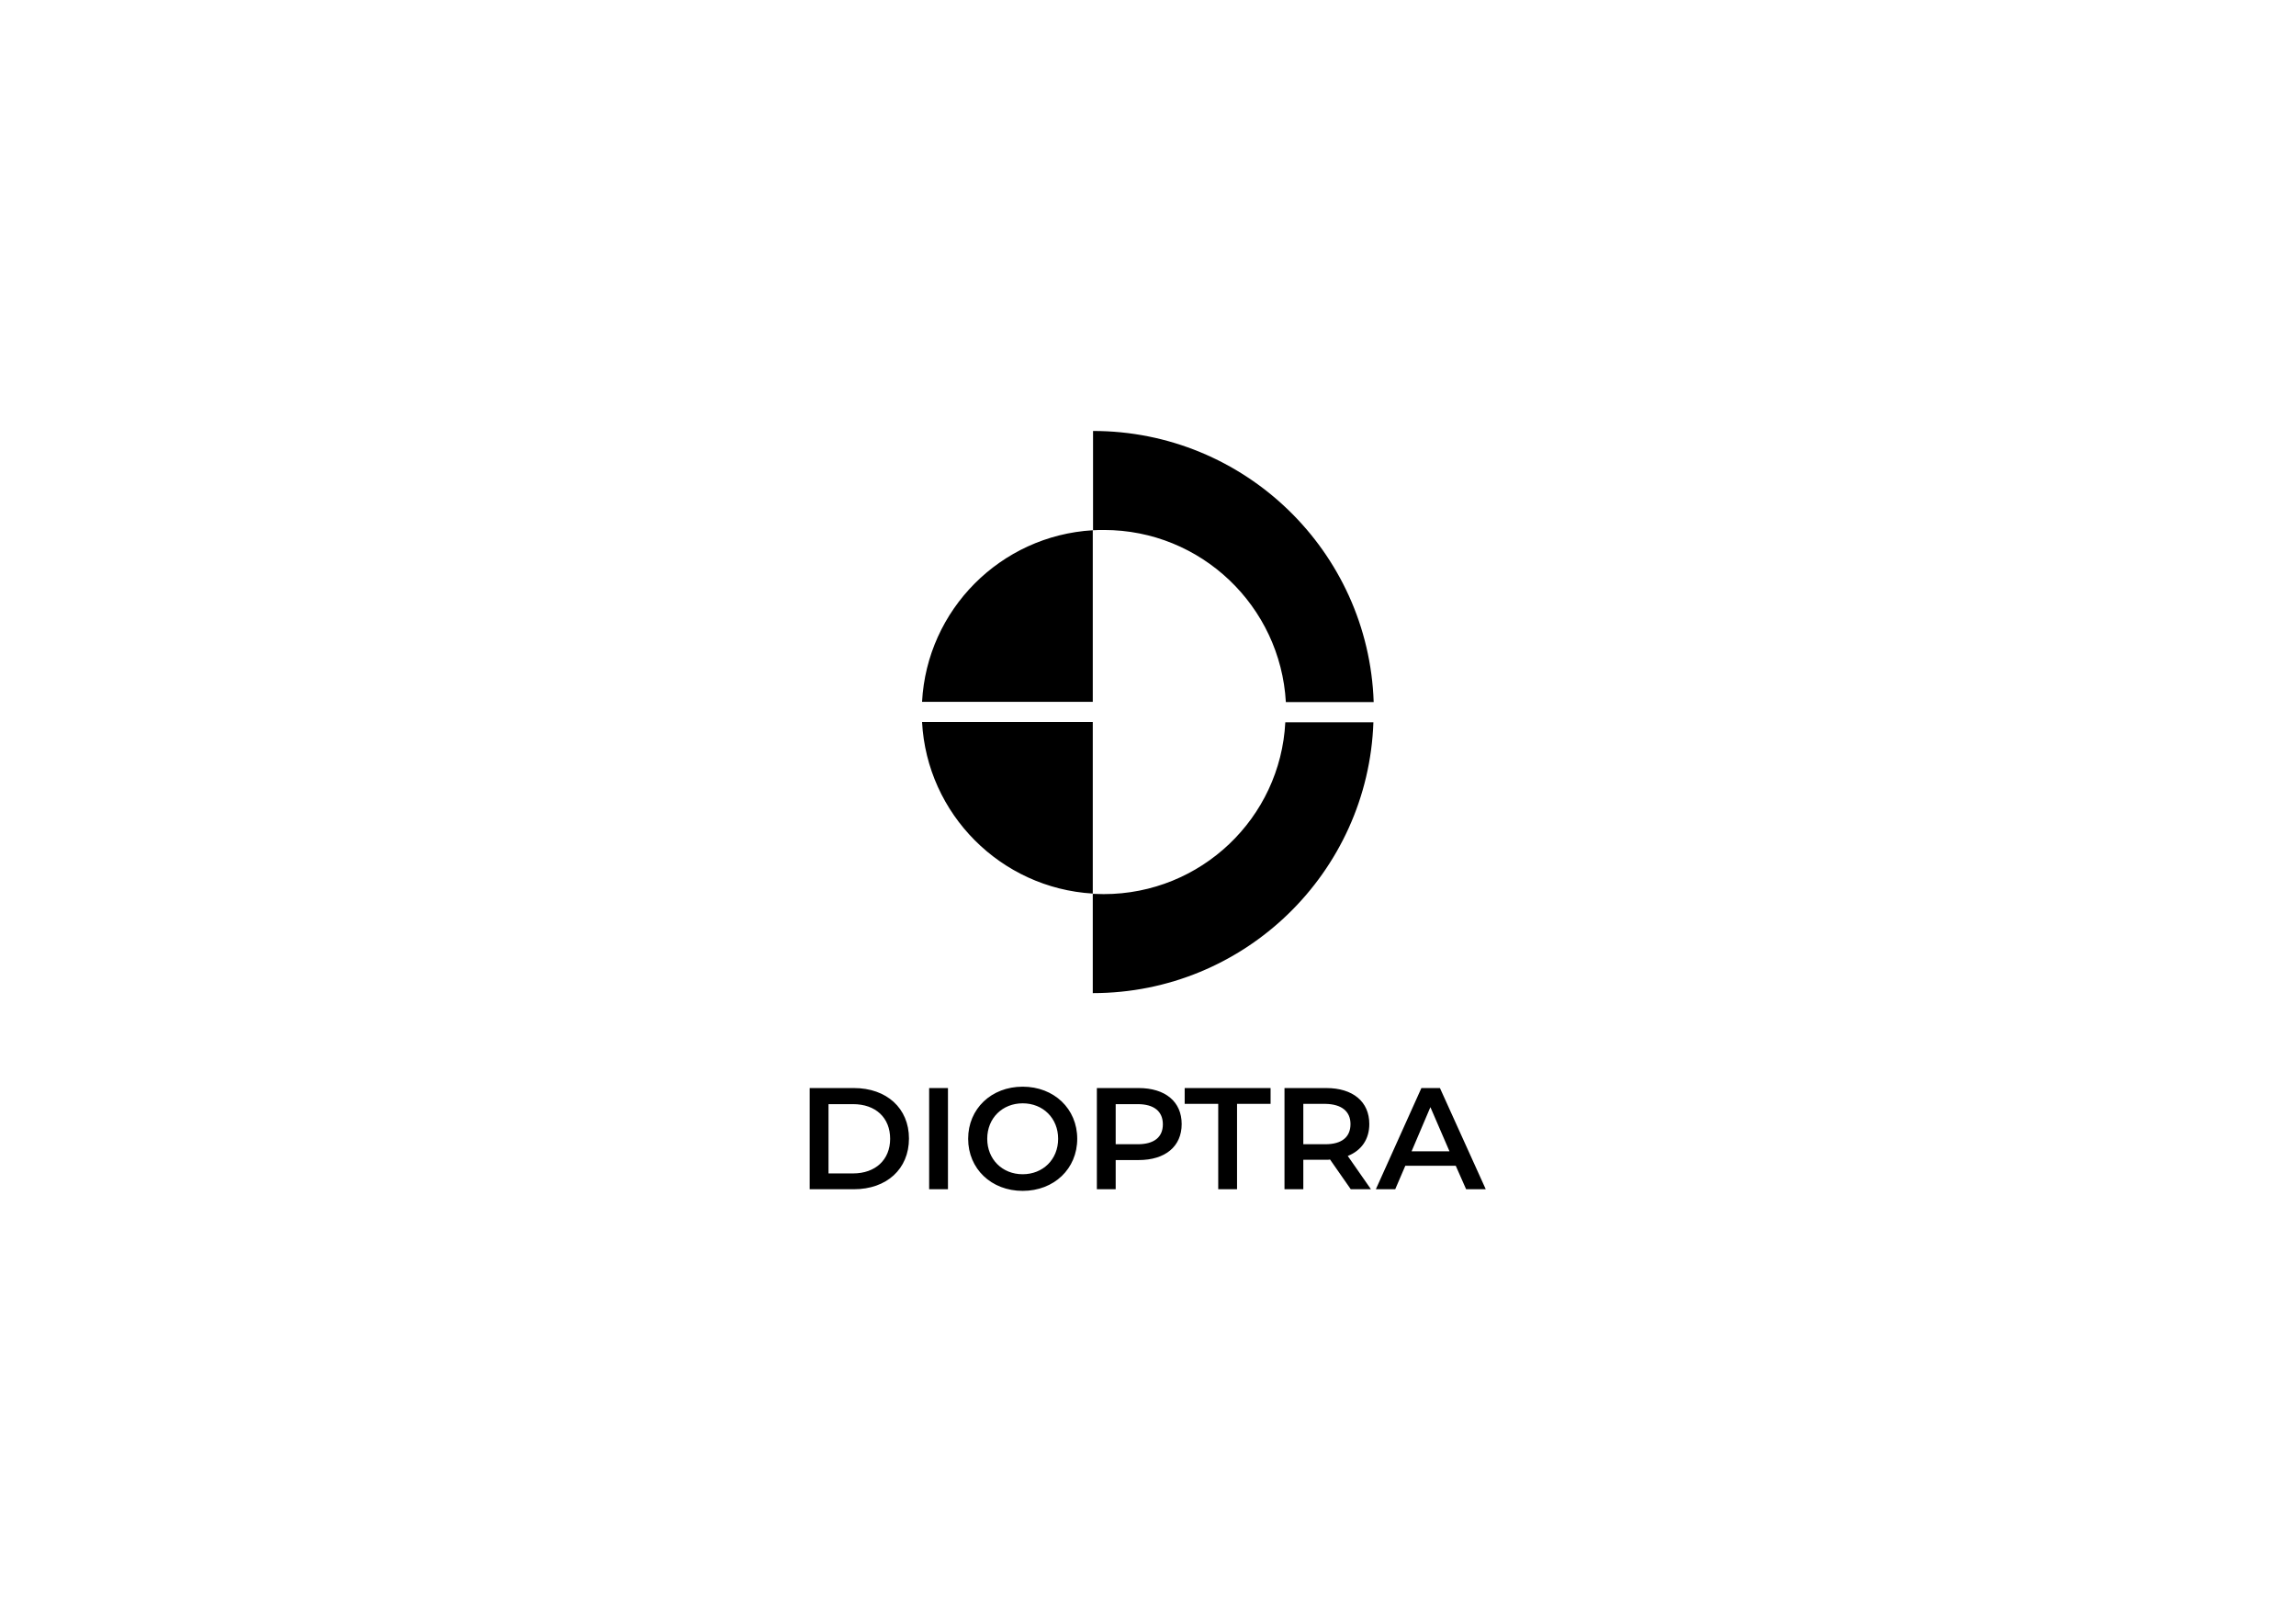
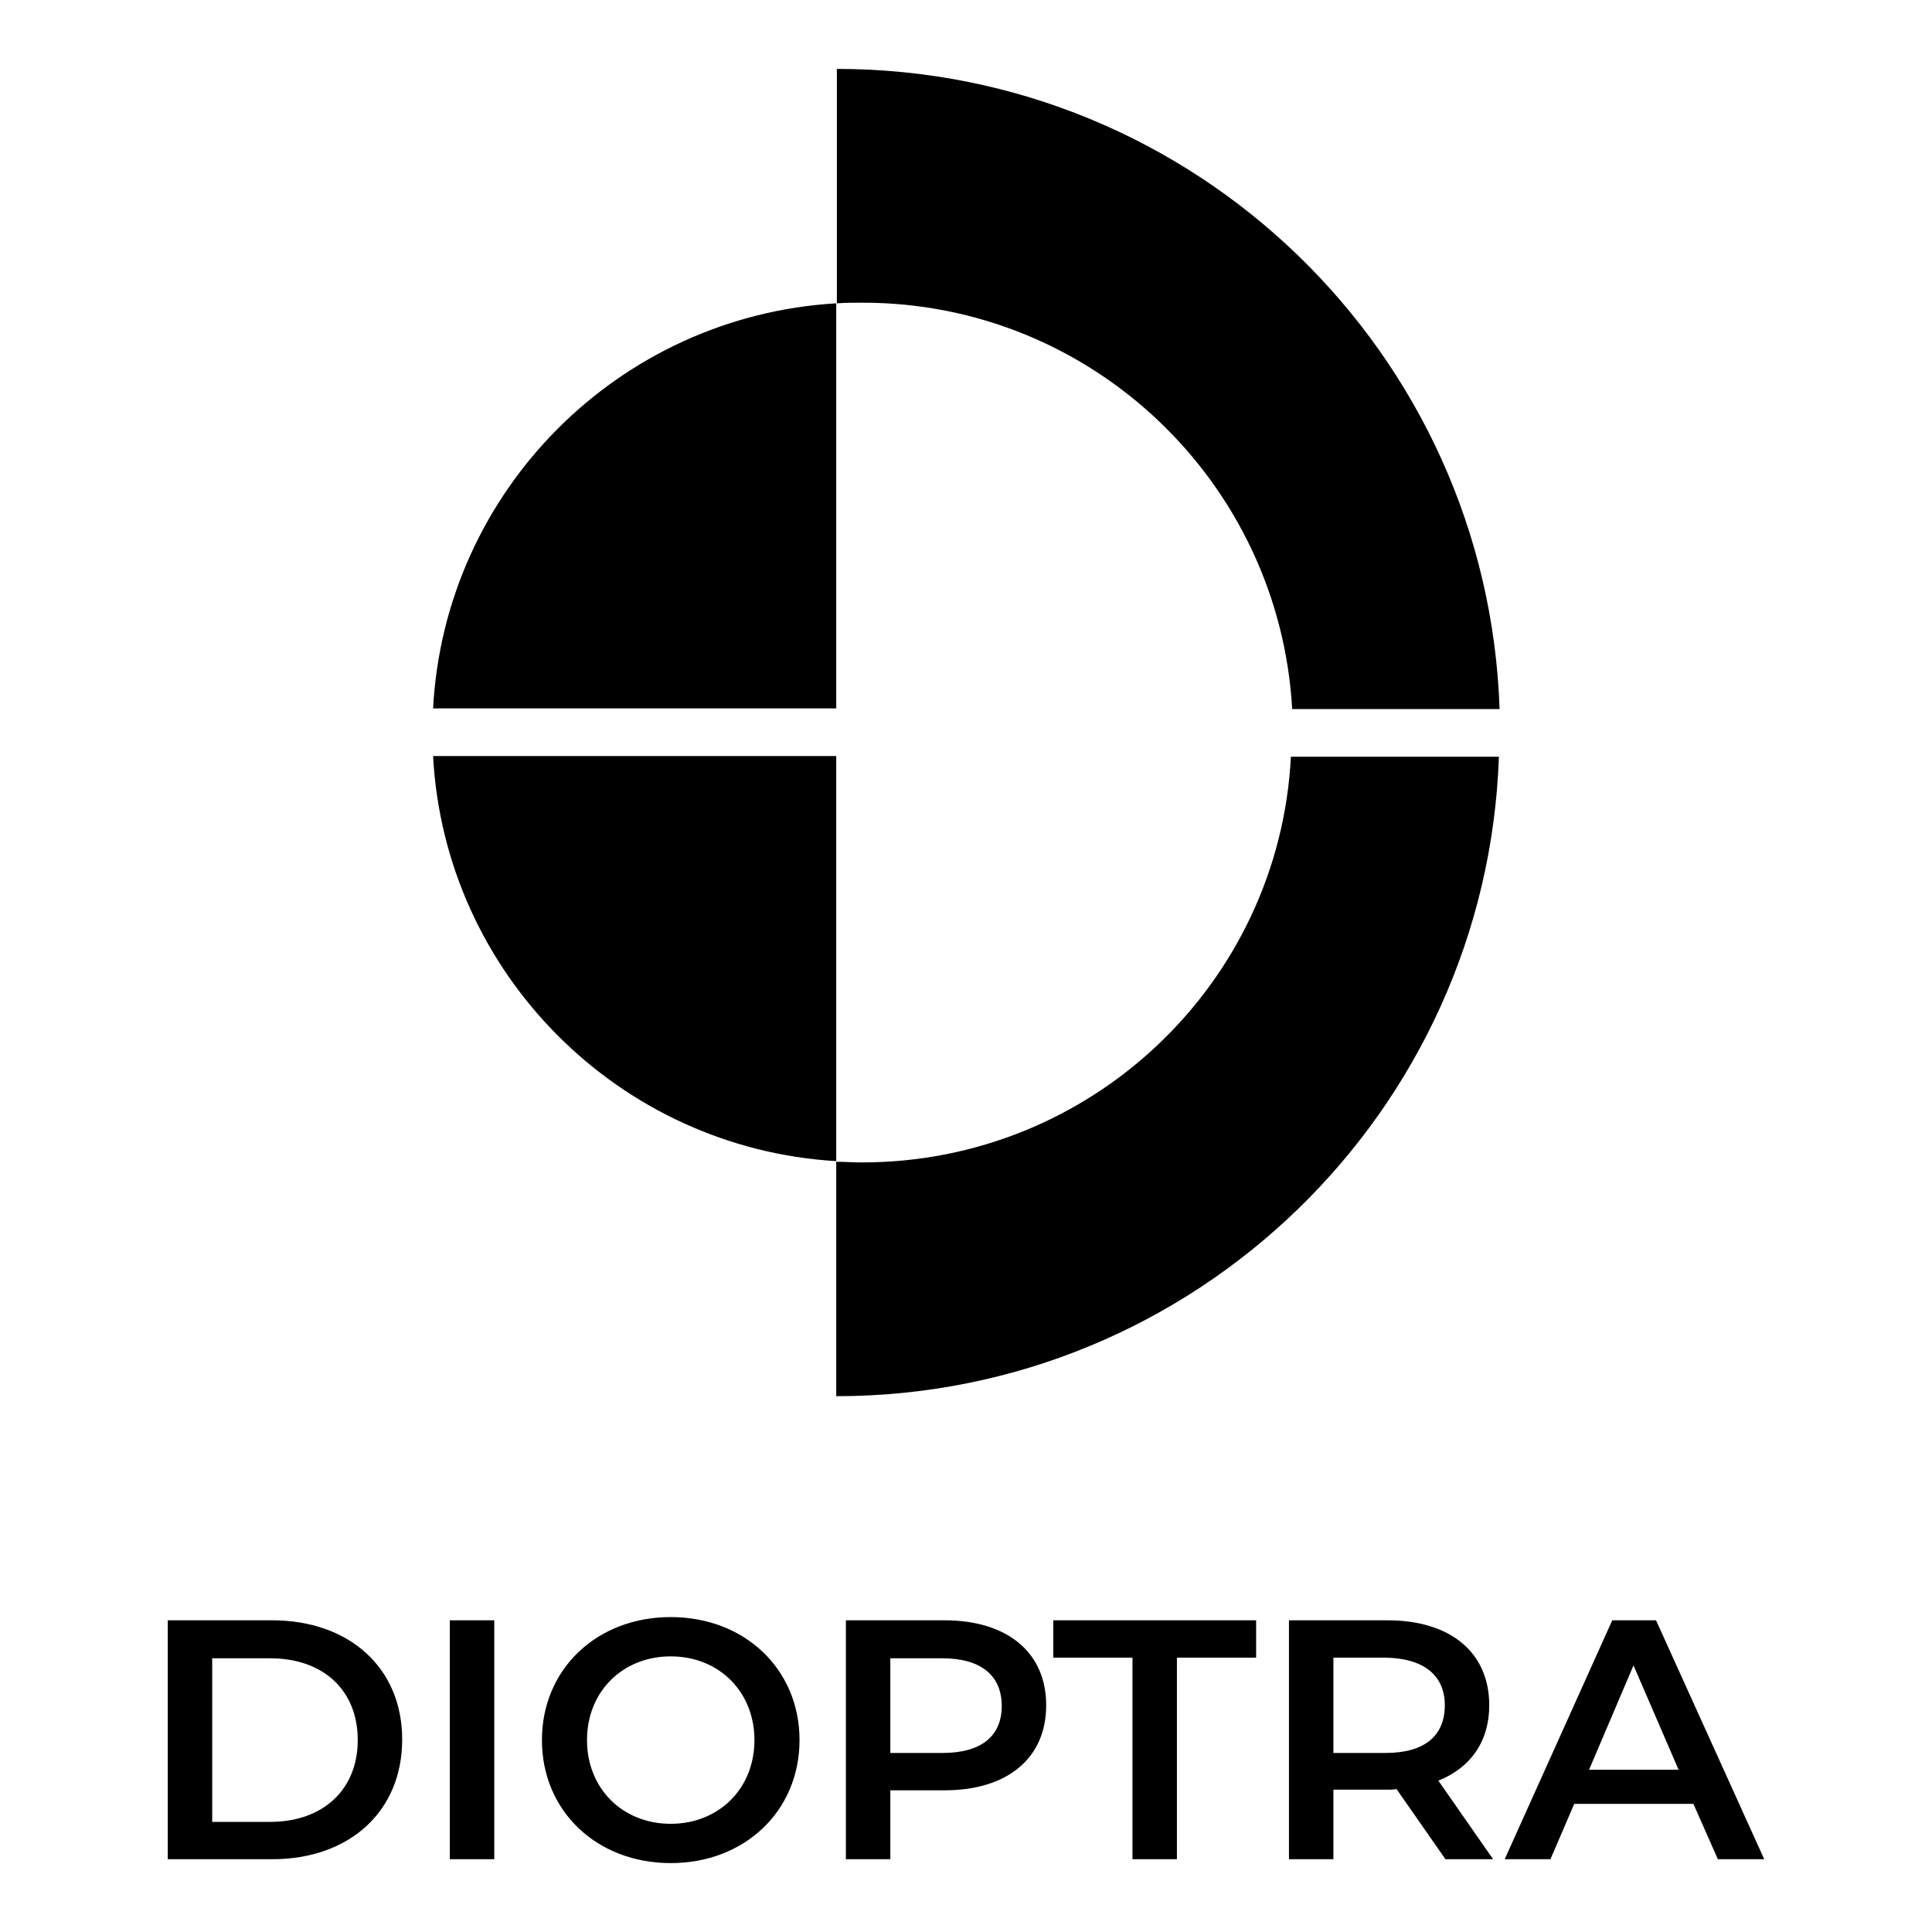
- <svg xmlns="http://www.w3.org/2000/svg" version="1.1" id="Layer_1" x="0px" y="0px" viewBox="0 0 841.9 595.3" style="enable-background:new 0 0 841.9 595.3;" xml:space="preserve">
-   <g>
-     <path d="M404.7,327.8c-1.4,0-2.7-0.1-4-0.1v36.4c55.7,0,101-44.2,102.9-99.3h-32.3C469.5,299.9,440.4,327.8,404.7,327.8    M338.1,264.7c1.8,33.8,28.9,60.9,62.6,62.9v-62.9H338.1z M400.7,257.3v-62.9c-33.8,2-60.8,29.1-62.6,62.9H400.7z M503.7,257.3   c-1.9-55.2-47.3-99.3-102.9-99.3v36.4c1.3-0.1,2.7-0.1,4-0.1c35.6,0,64.7,27.9,66.7,63.1H503.7z" />
-     <path d="M517.6,422.1l6.9-16.2l7,16.2H517.6z M537.6,436h7.2L528,398.9h-6.8L504.5,436h7.1l3.7-8.6h18.5L537.6,436z M495.2,412.1   c0,4.7-3.1,7.4-9.2,7.4h-8.1v-14.8h8.1C492,404.8,495.2,407.5,495.2,412.1 M502.7,436l-8.5-12.2c5-2,7.9-6.1,7.9-11.7   c0-8.2-6-13.2-15.8-13.2H471V436h6.9v-10.8h8.4c0.5,0,1,0,1.4-0.1l7.6,10.9H502.7z M446.7,436h6.9v-31.3h12.3v-5.8h-31.5v5.8h12.3   V436z M417.2,419.5h-8.1v-14.7h8.1c6,0,9.2,2.7,9.2,7.4S423.2,419.5,417.2,419.5 M417.5,398.9h-15.3V436h6.9v-10.7h8.4   c9.8,0,15.8-5,15.8-13.2C433.3,403.9,427.3,398.9,417.5,398.9 M375,430.5c-7.5,0-13-5.5-13-13c0-7.6,5.6-13,13-13   c7.5,0,13,5.5,13,13C388,425.1,382.4,430.5,375,430.5 M375,436.6c11.5,0,20-8.1,20-19.1c0-11-8.5-19.1-20-19.1   c-11.5,0-20,8.1-20,19.1C355,428.5,363.5,436.6,375,436.6 M340.7,436h6.9v-37.1h-6.9V436z M303.8,430.2v-25.4h9   c8.3,0,13.6,5,13.6,12.7s-5.4,12.7-13.6,12.7H303.8z M296.9,436h16.2c12,0,20.2-7.4,20.2-18.6c0-11.1-8.2-18.5-20.2-18.5h-16.2V436   z" />
+ <svg xmlns="http://www.w3.org/2000/svg" version="1.1" id="Layer_1" x="0px" y="0px" viewBox="0 0 300 300" xml:space="preserve" width="300" height="300">
+   <defs id="defs2" />
+   <g id="g2" transform="translate(-270.85,-147.3)">
+     <path d="m 404.7,327.8 c -1.4,0 -2.7,-0.1 -4,-0.1 v 36.4 c 55.7,0 101,-44.2 102.9,-99.3 h -32.3 c -1.8,35.1 -30.9,63 -66.6,63 m -66.6,-63.1 c 1.8,33.8 28.9,60.9 62.6,62.9 v -62.9 z m 62.6,-7.4 v -62.9 c -33.8,2 -60.8,29.1 -62.6,62.9 z m 103,0 C 501.8,202.1 456.4,158 400.8,158 v 36.4 c 1.3,-0.1 2.7,-0.1 4,-0.1 35.6,0 64.7,27.9 66.7,63.1 h 32.2 z" id="path1" />
+     <path d="m 517.6,422.1 6.9,-16.2 7,16.2 z m 20,13.9 h 7.2 L 528,398.9 h -6.8 L 504.5,436 h 7.1 l 3.7,-8.6 h 18.5 z m -42.4,-23.9 c 0,4.7 -3.1,7.4 -9.2,7.4 h -8.1 v -14.8 h 8.1 c 6,0.1 9.2,2.8 9.2,7.4 m 7.5,23.9 -8.5,-12.2 c 5,-2 7.9,-6.1 7.9,-11.7 0,-8.2 -6,-13.2 -15.8,-13.2 H 471 V 436 h 6.9 v -10.8 h 8.4 c 0.5,0 1,0 1.4,-0.1 l 7.6,10.9 z m -56,0 h 6.9 v -31.3 h 12.3 v -5.8 h -31.5 v 5.8 h 12.3 z m -29.5,-16.5 h -8.1 v -14.7 h 8.1 c 6,0 9.2,2.7 9.2,7.4 0,4.7 -3.2,7.3 -9.2,7.3 m 0.3,-20.6 H 402.2 V 436 h 6.9 v -10.7 h 8.4 c 9.8,0 15.8,-5 15.8,-13.2 0,-8.2 -6,-13.2 -15.8,-13.2 M 375,430.5 c -7.5,0 -13,-5.5 -13,-13 0,-7.6 5.6,-13 13,-13 7.5,0 13,5.5 13,13 0,7.6 -5.6,13 -13,13 m 0,6.1 c 11.5,0 20,-8.1 20,-19.1 0,-11 -8.5,-19.1 -20,-19.1 -11.5,0 -20,8.1 -20,19.1 0,11 8.5,19.1 20,19.1 M 340.7,436 h 6.9 v -37.1 h -6.9 z m -36.9,-5.8 v -25.4 h 9 c 8.3,0 13.6,5 13.6,12.7 0,7.7 -5.4,12.7 -13.6,12.7 z m -6.9,5.8 h 16.2 c 12,0 20.2,-7.4 20.2,-18.6 0,-11.1 -8.2,-18.5 -20.2,-18.5 h -16.2 z" id="path2" />
  </g>
</svg>
